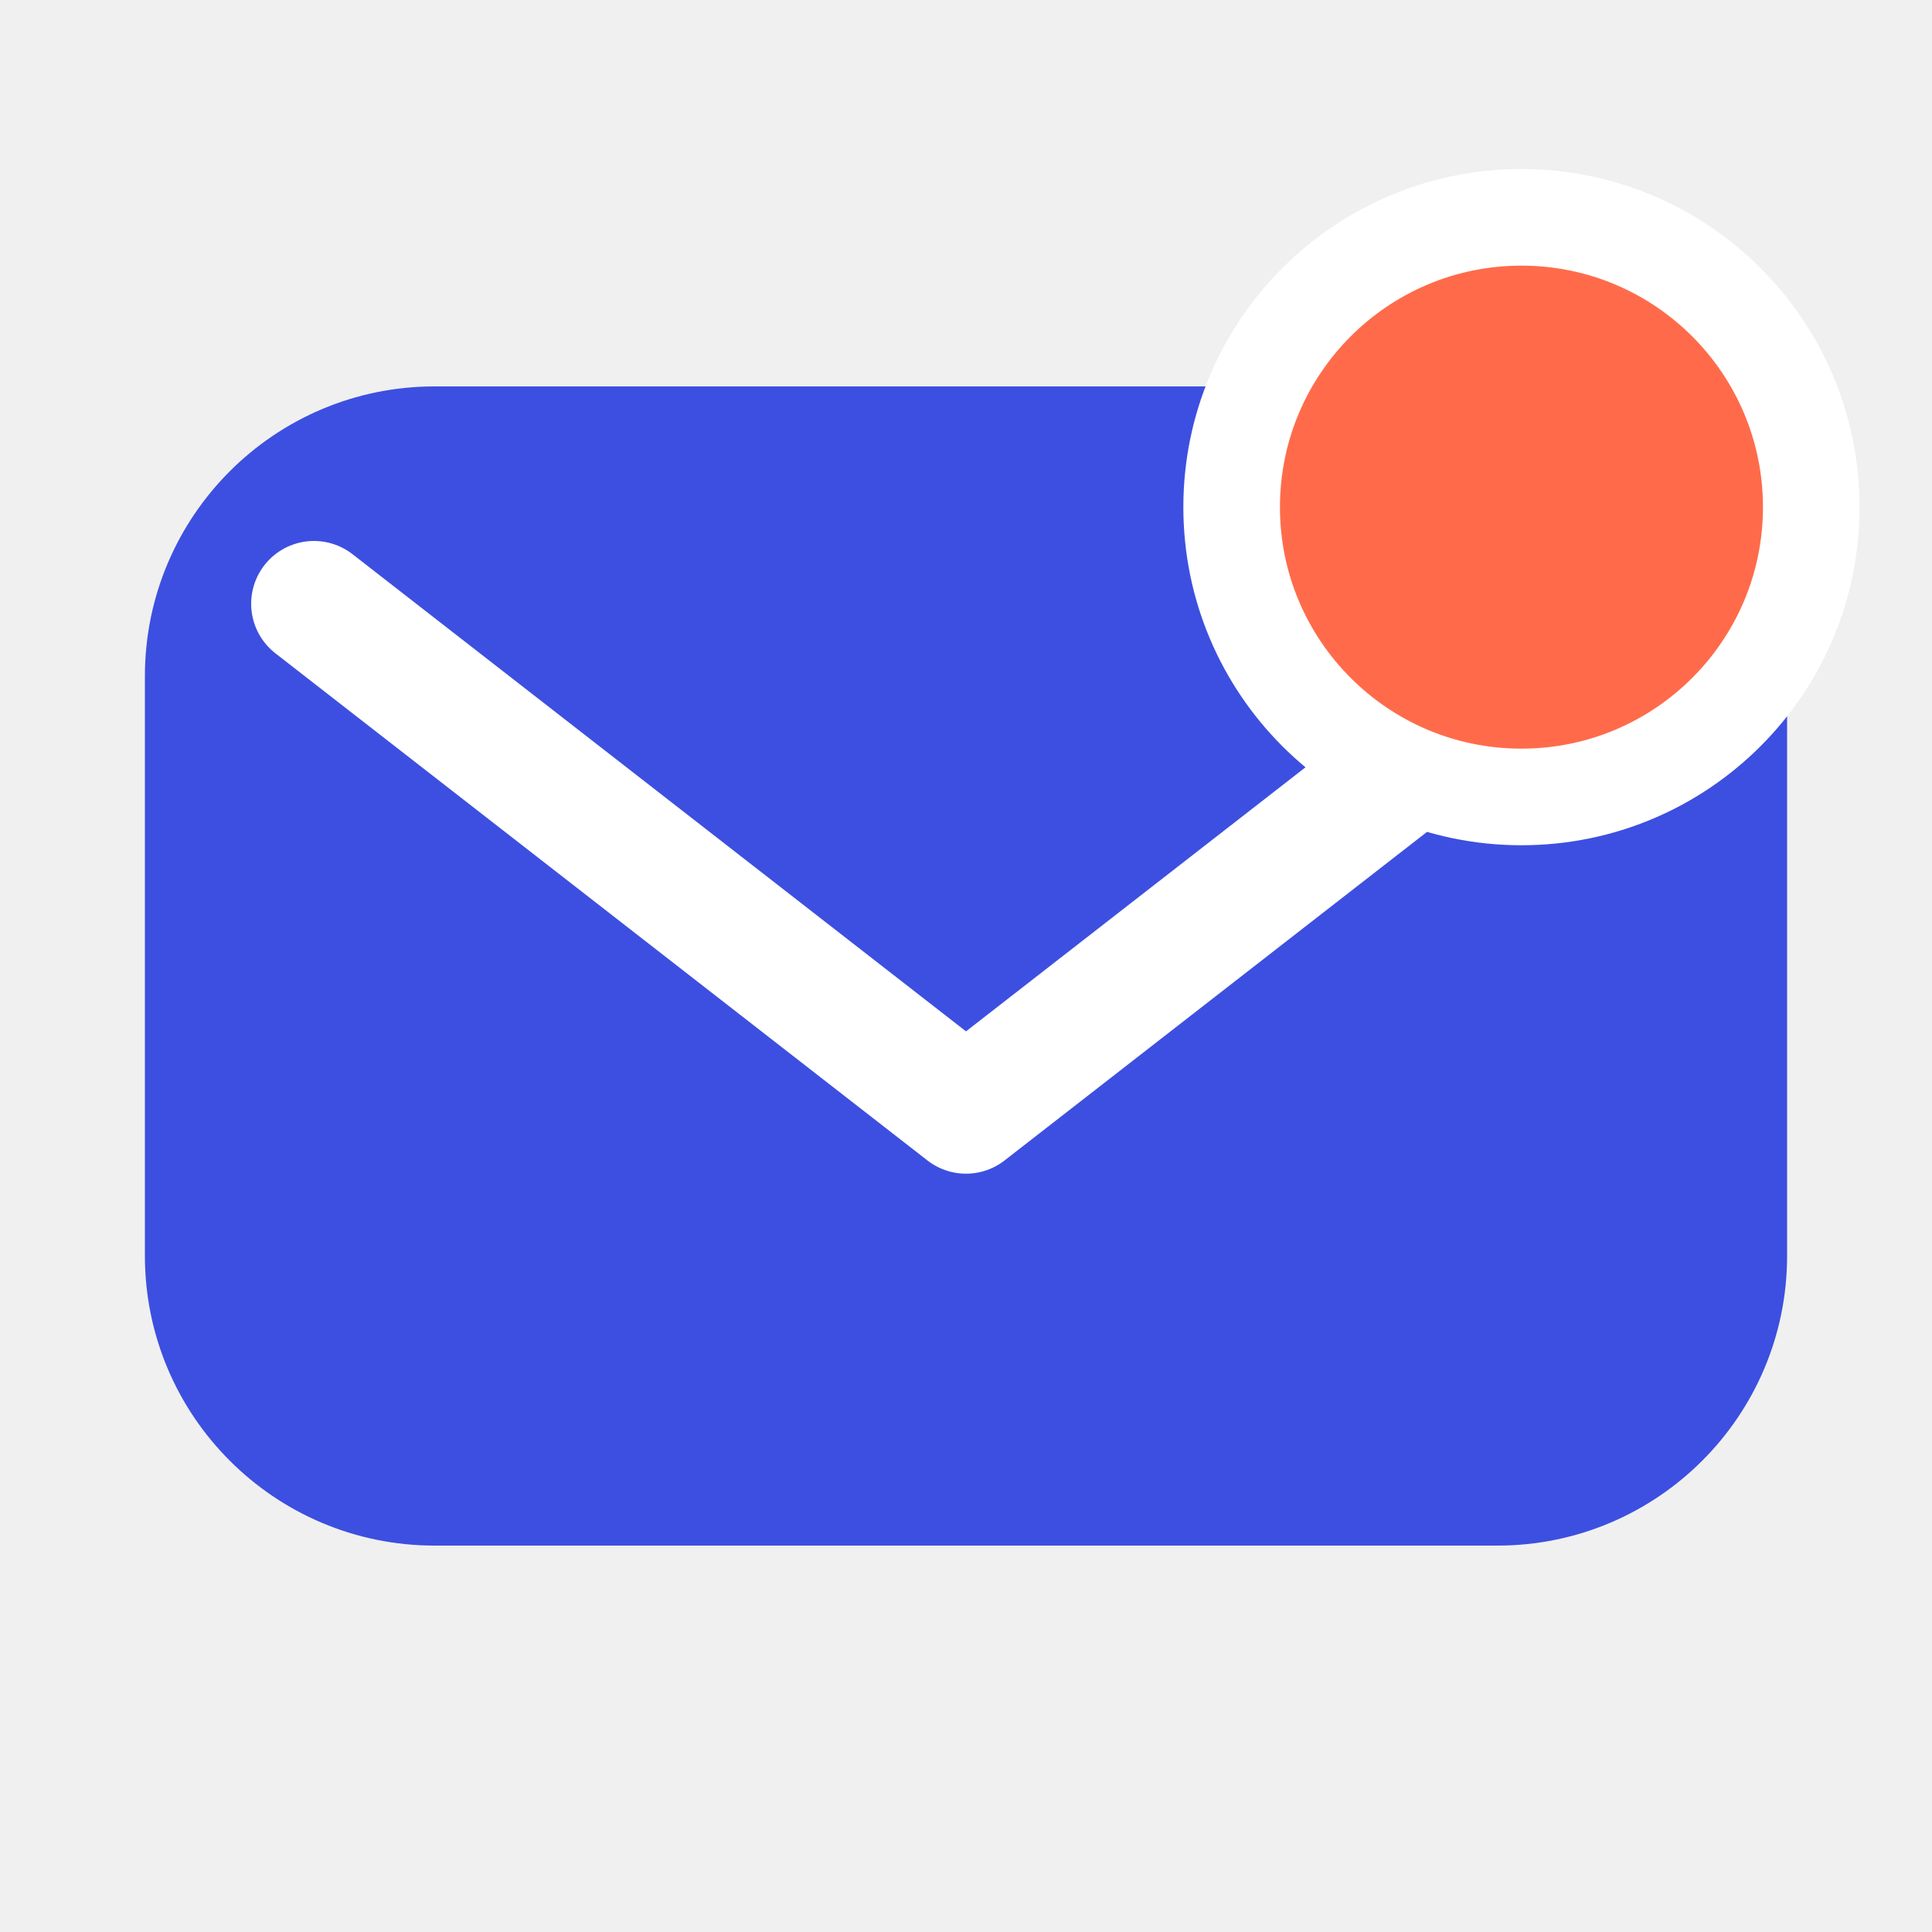
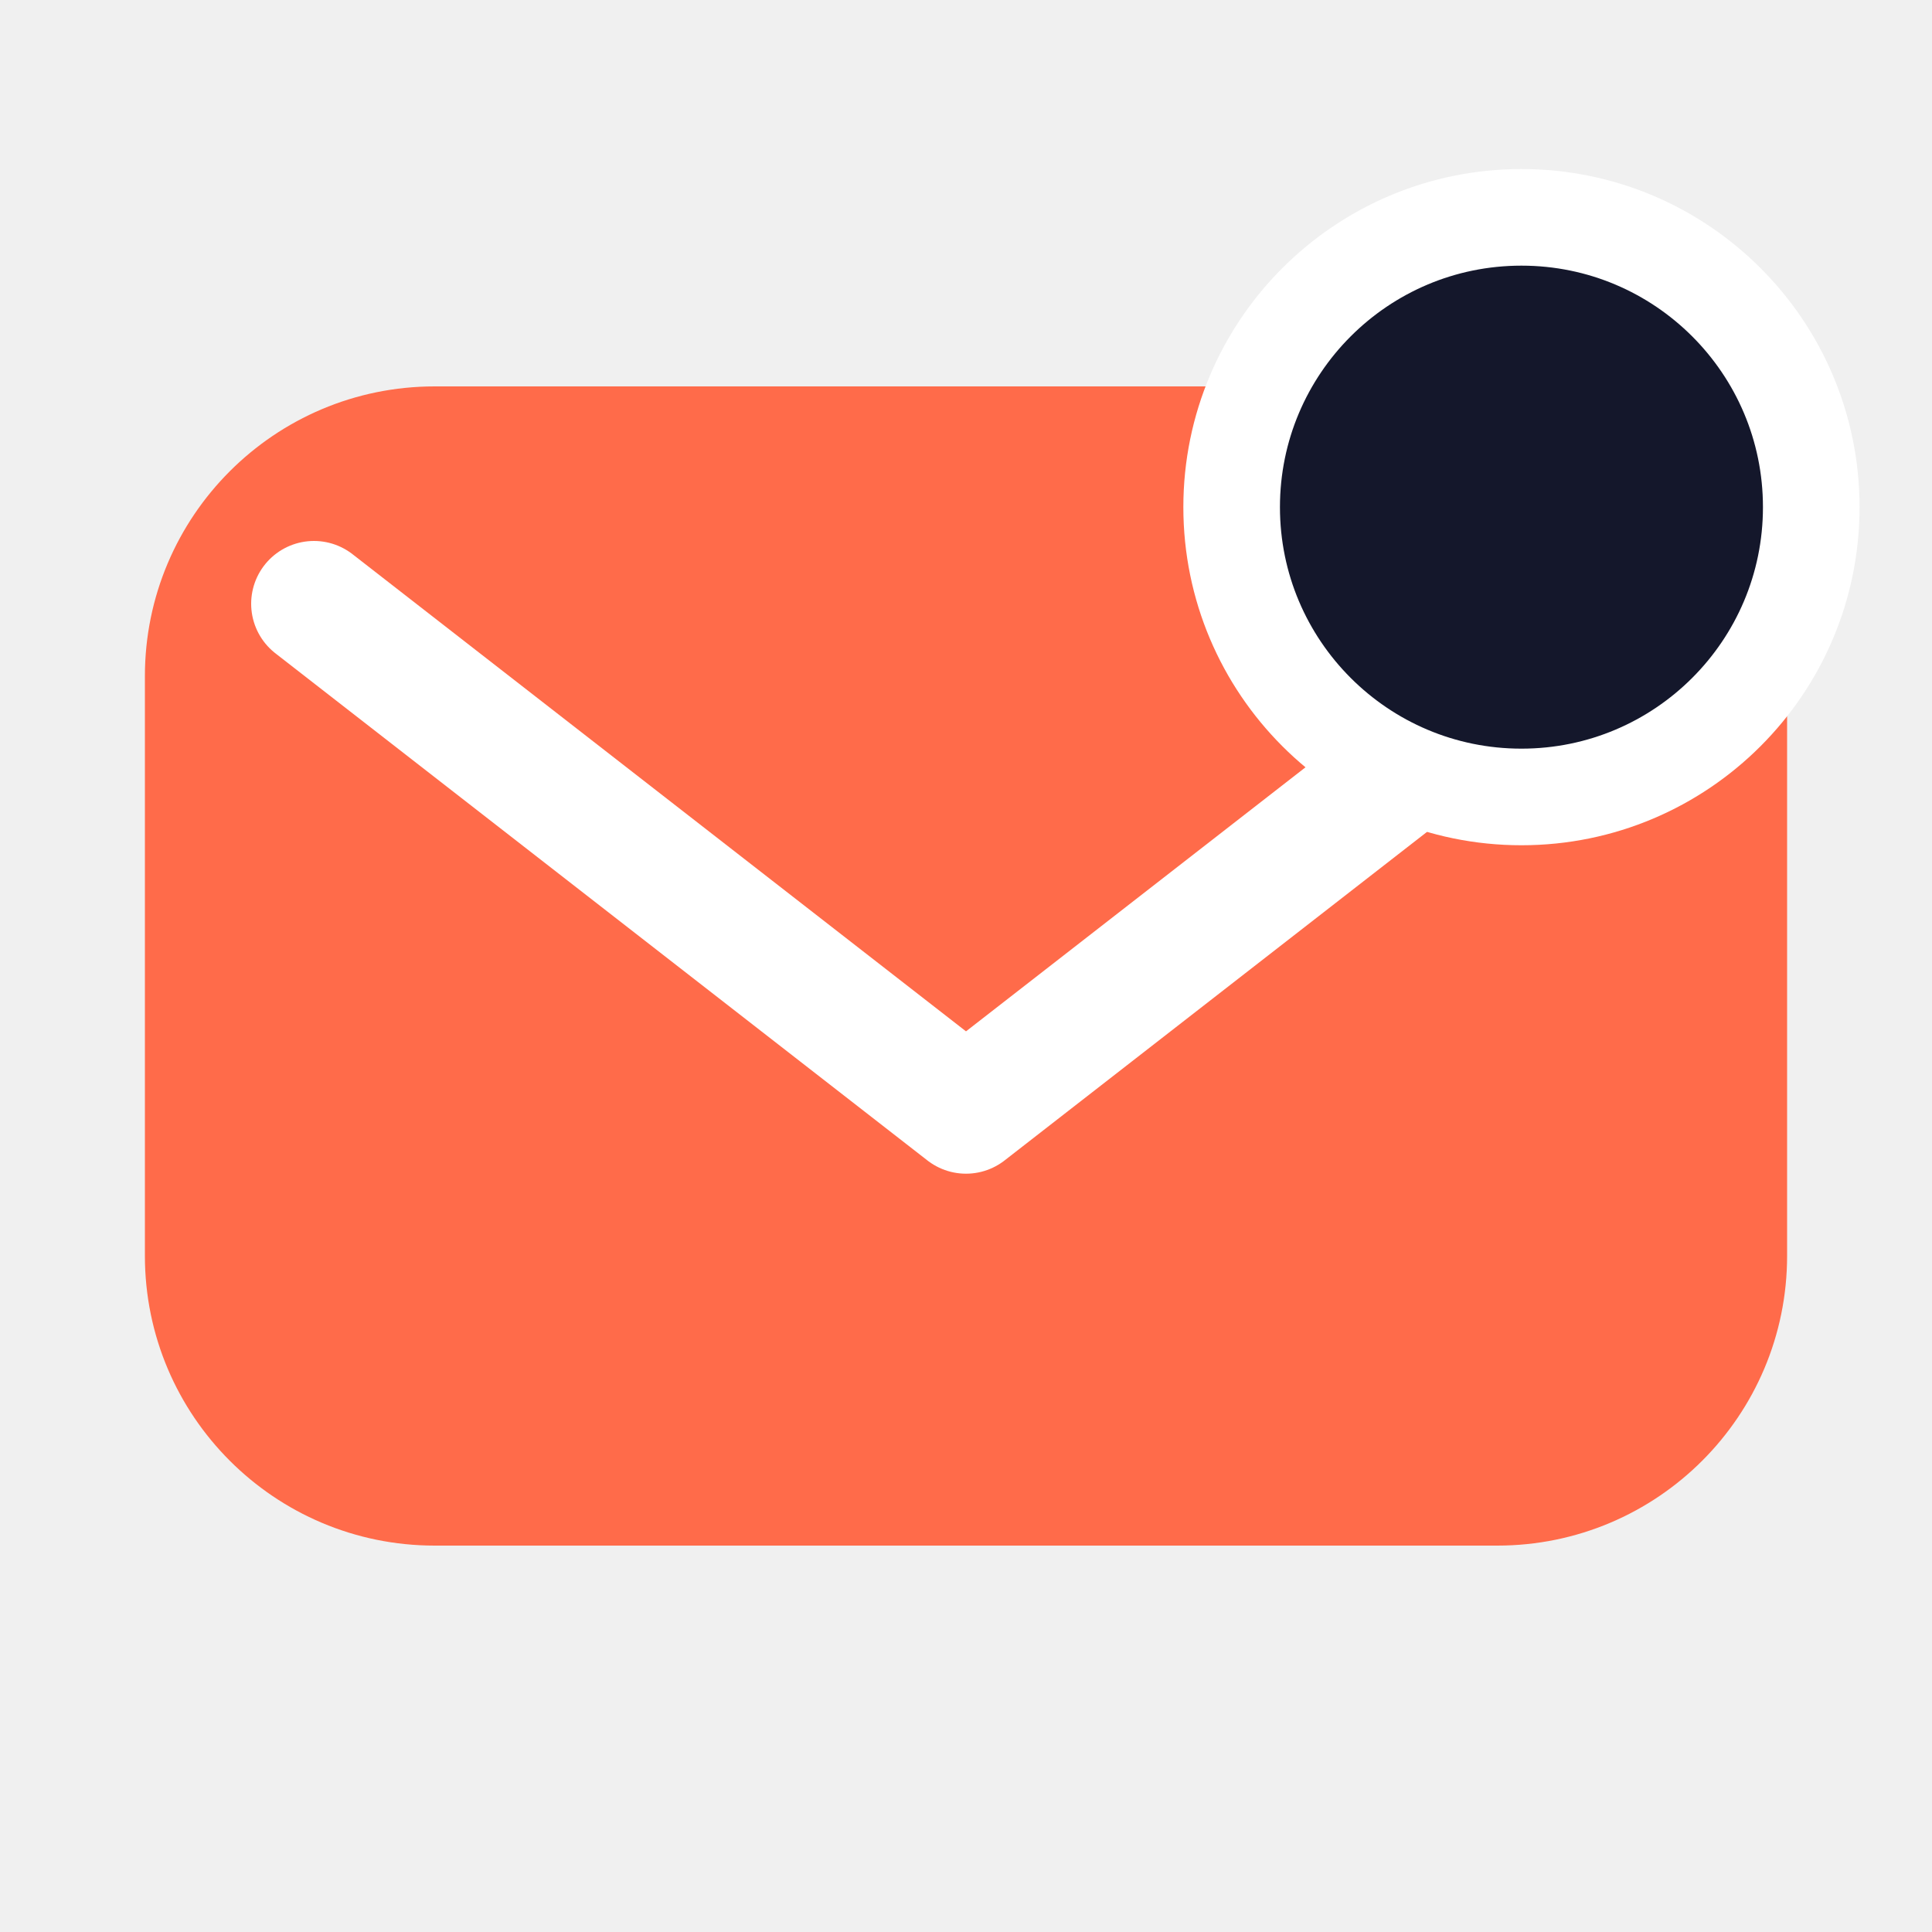
<svg xmlns="http://www.w3.org/2000/svg" viewBox="0 0 40 40">
-   <rect x="3" y="8" width="34" height="24" rx="6" fill="#3d4fe0" />
+   <rect x="3" y="8" width="34" height="24" rx="6" fill="#ff6b4a" />
  <path d="M6.5 12.5l13.5 10.5 13.5-10.5" fill="none" stroke="#fff" stroke-width="2.6" stroke-linecap="round" stroke-linejoin="round" />
-   <circle cx="31.5" cy="10.5" r="6" fill="#ff6b4a" stroke="#fff" stroke-width="2" />
+   <circle cx="31.5" cy="10.5" r="6" fill="#14172b" stroke="#fff" stroke-width="2" />
</svg>
